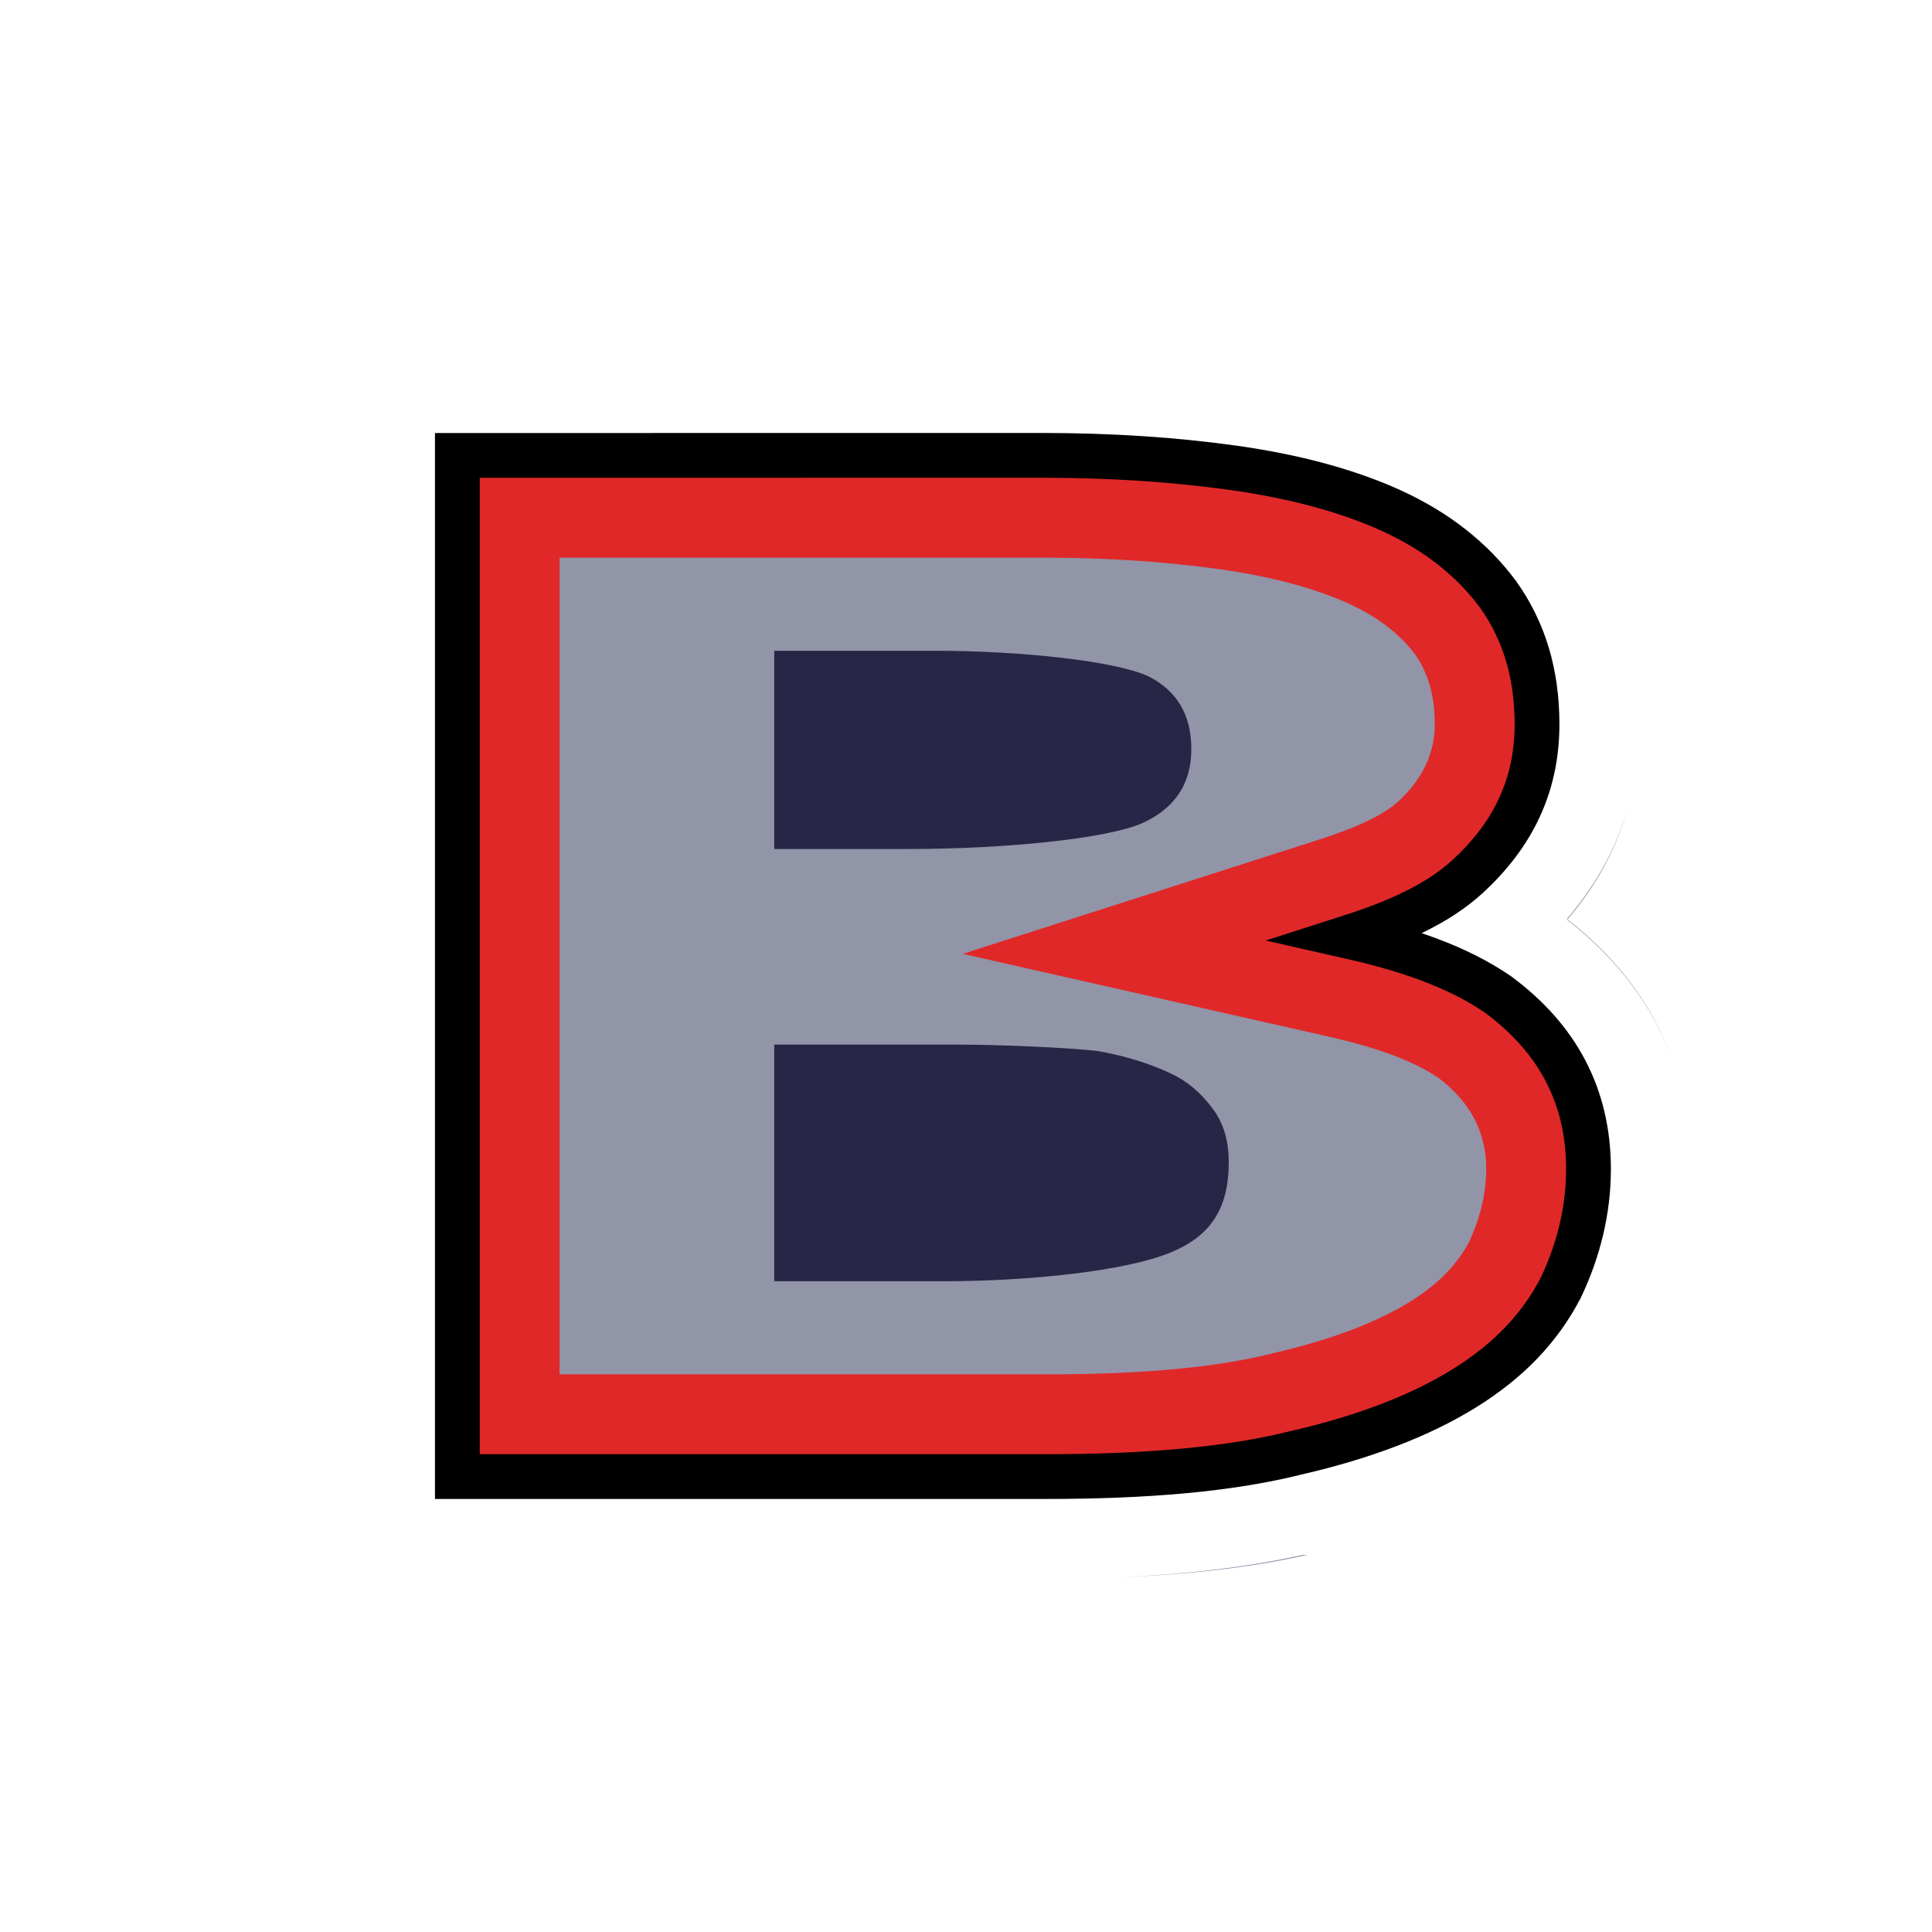
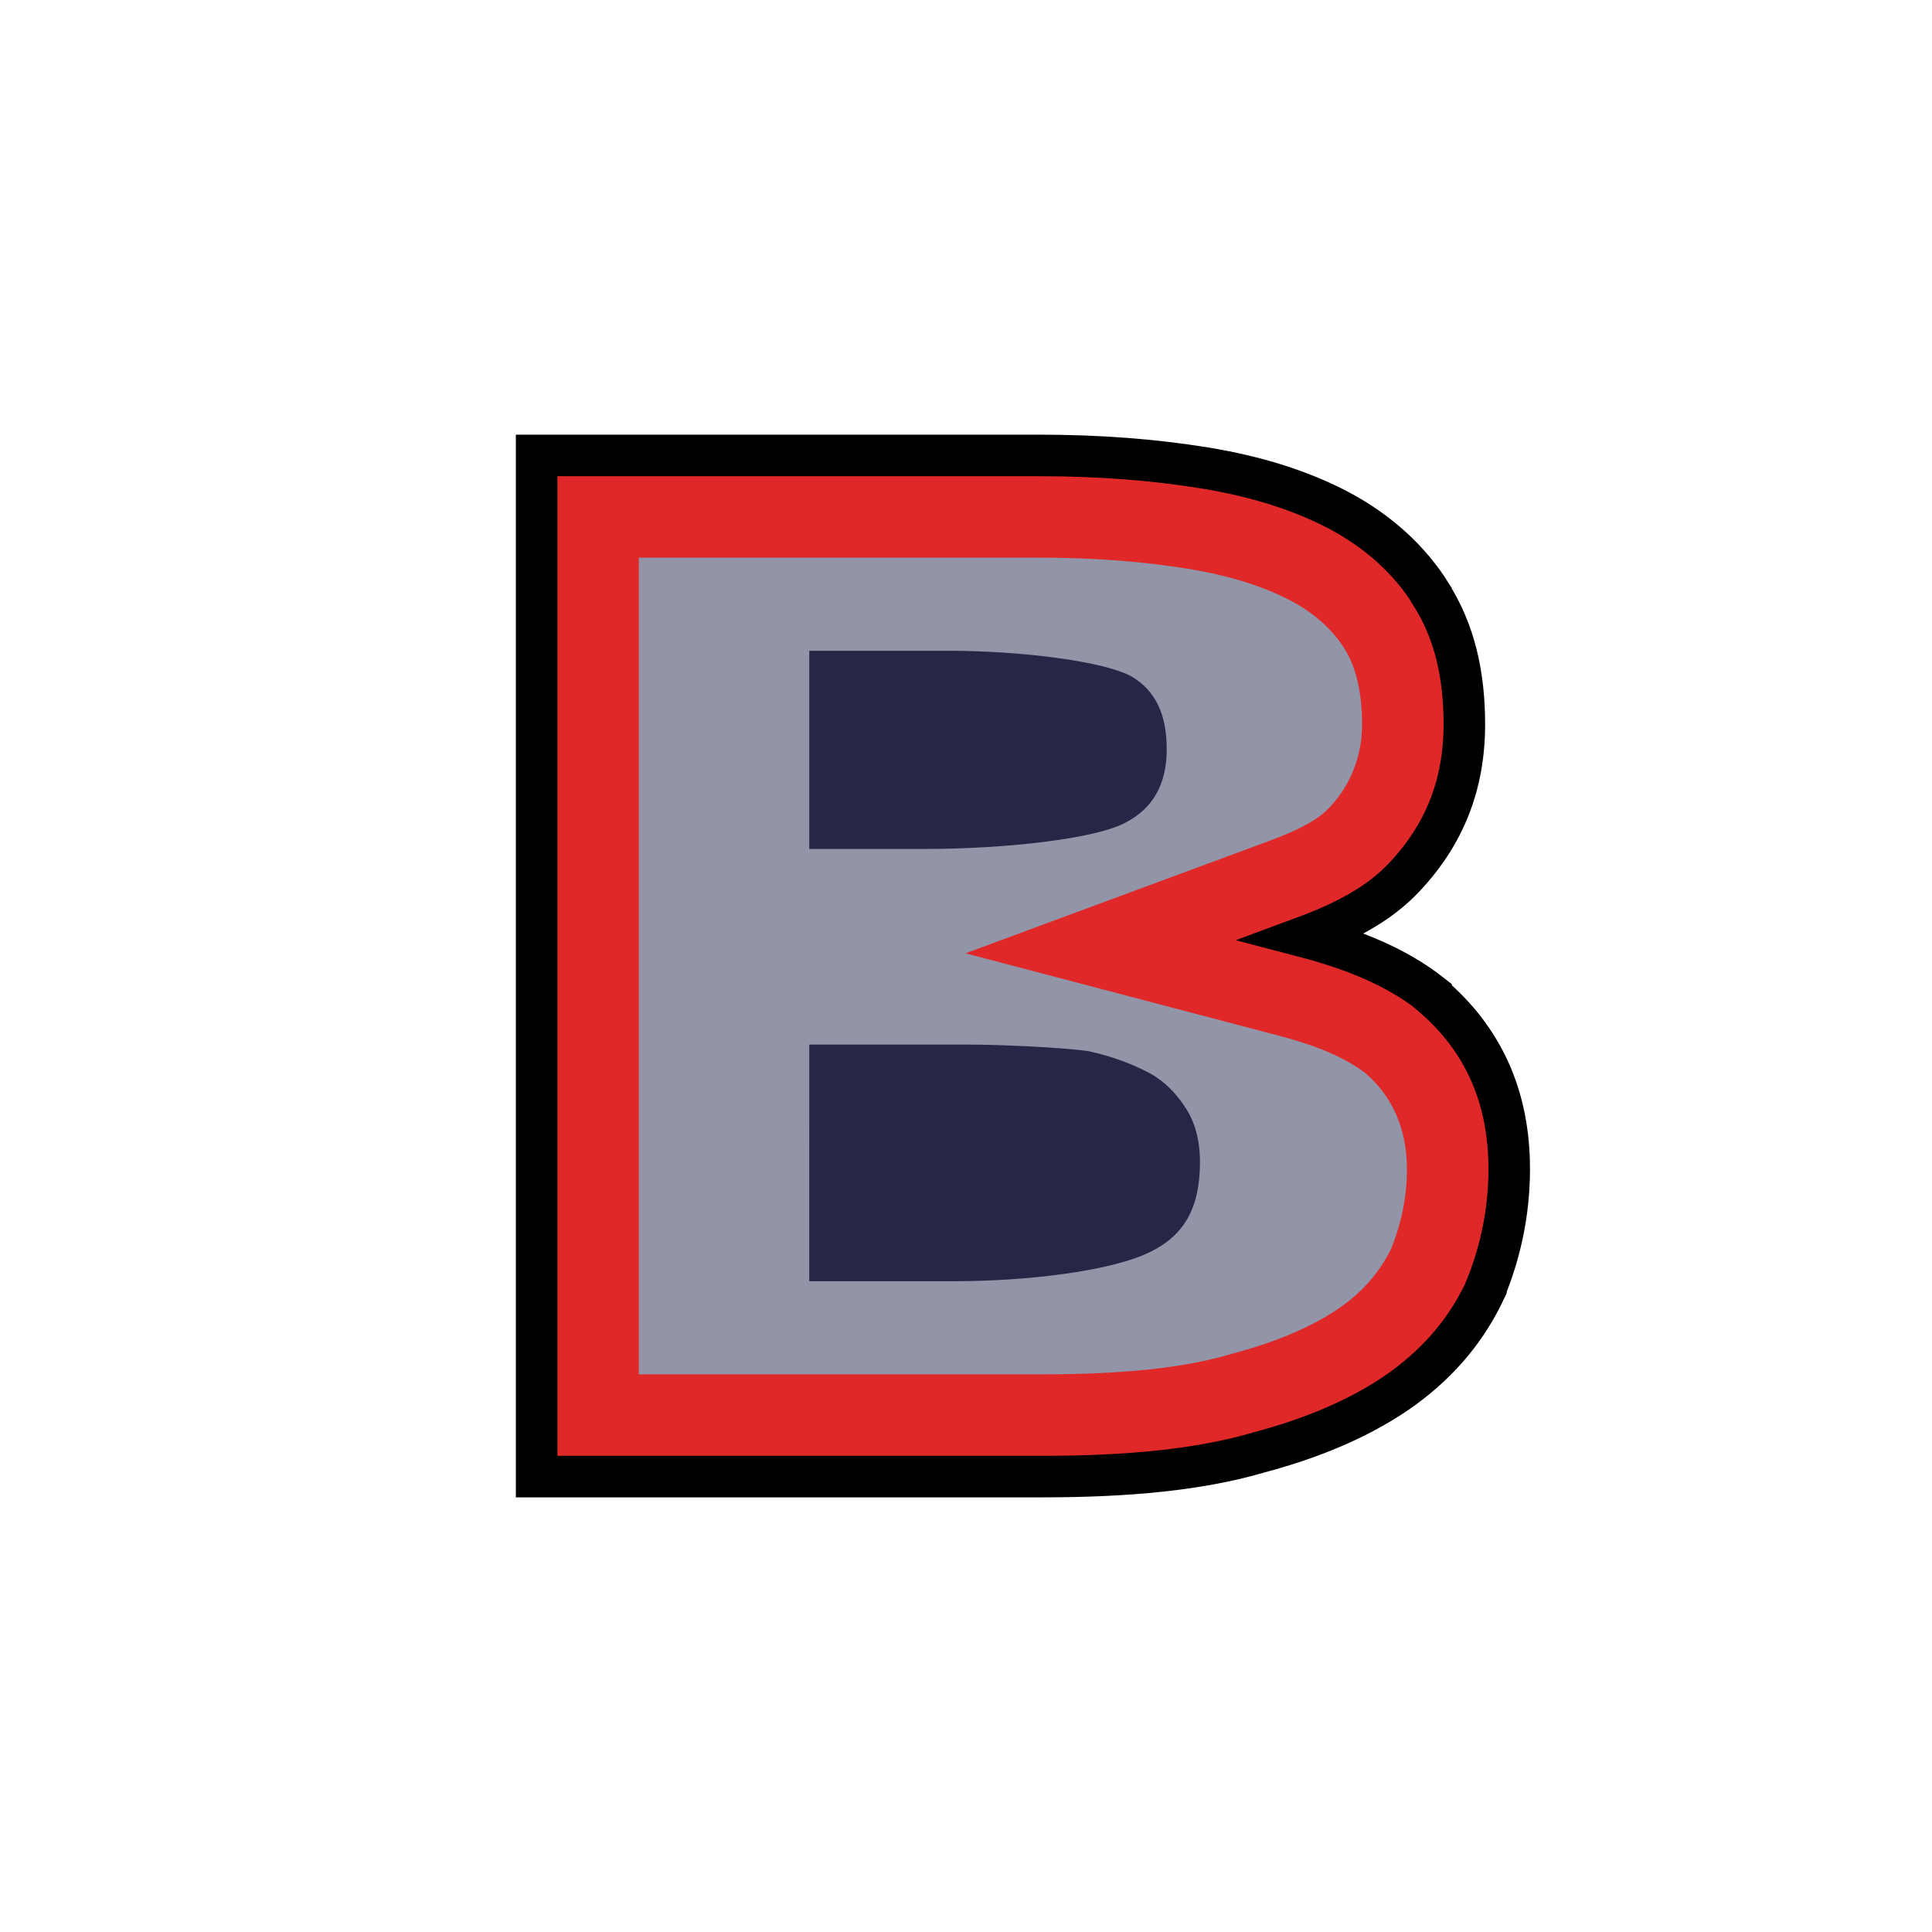
<svg xmlns="http://www.w3.org/2000/svg" version="1.1" id="svg815" width="100" height="100" viewBox="0 0 100 100">
  <defs id="defs819">
    <clipPath clipPathUnits="userSpaceOnUse" id="clipPath4597">
      <path d="m 143.899,191.062 -1.052,2.656 h 2.155 z m -4.443,6.047 h 2.005 l 0.768,-1.871 h 3.144 l 0.664,1.871 h 2.33 l -3.709,-8.446 h -1.512 z" style="fill:#87d639;fill-opacity:1;fill-rule:evenodd;stroke:#000000;stroke-width:0.265;stroke-linecap:butt;stroke-linejoin:miter;stroke-miterlimit:4;stroke-dasharray:none;stroke-opacity:1" id="path4599" />
    </clipPath>
    <clipPath clipPathUnits="userSpaceOnUse" id="clipPath888">
      <text id="text892" y="197.225" x="140.472" style="font-style:normal;font-weight:normal;font-size:12.155px;line-height:1.25;font-family:sans-serif;letter-spacing:0px;word-spacing:0px;fill:#e02828;fill-opacity:1;stroke:#000000;stroke-width:0.304;stroke-opacity:1" xml:space="preserve">
        <tspan style="font-style:normal;font-variant:normal;font-weight:bold;font-stretch:condensed;font-family:'Helvetica Neue';-inkscape-font-specification:'Helvetica Neue Bold Condensed';fill:#e02828;fill-opacity:1;stroke:#000000;stroke-width:0.304;stroke-opacity:1" y="197.225" x="140.472" id="tspan890">B</tspan>
      </text>
    </clipPath>
  </defs>
  <g id="g846" style="opacity:1">
-     <path id="main_path" style="font-style:normal;font-variant:normal;font-weight:bold;font-stretch:condensed;font-size:82.477px;line-height:1.25;font-family:'Helvetica Neue';-inkscape-font-specification:'Helvetica Neue Bold Condensed';letter-spacing:0px;word-spacing:0px;fill:#e02828;fill-opacity:1;stroke:#000000;stroke-width:2.318;stroke-opacity:1" d="m 23.673,23.572 v 52.855 h 30.484 c 5.126,0 9.459,-0.358 12.967,-1.24 h 0.004 c 3.456,-0.799 6.356,-1.899 8.654,-3.322 2.329,-1.443 3.916,-3.136 4.984,-5.174 a 12.828,12.828 0 0 0 0.01,-0.018 15.949,15.949 0 0 0 0.008,-0.018 c 0.909,-1.906 1.436,-3.98 1.436,-6.145 0,-3.789 -1.616,-6.768 -4.67,-9.027 a 15.101,15.101 0 0 0 -0.016,-0.012 17.656,17.656 0 0 0 -0.018,-0.012 c -2.079,-1.423 -4.705,-2.315 -7.604,-2.971 2.385,-0.765 4.506,-1.709 6.027,-3.098 2.401,-2.192 3.617,-4.774 3.617,-7.895 0,-2.616 -0.657,-4.816 -2.014,-6.727 a 11.161,11.161 0 0 0 -0.008,-0.01 12.218,12.218 0 0 0 -0.006,-0.008 c -1.331,-1.796 -3.175,-3.253 -5.5,-4.314 -2.295,-1.048 -5.064,-1.78 -8.162,-2.217 -3.082,-0.434 -6.4,-0.65 -9.953,-0.65 z m 16.4,10.111 h 8.395 c 4.29,0 9.299,0.522 11.002,1.336 1.402,0.726 2.193,1.918 2.193,3.758 0,1.784 -0.858,3.059 -2.504,3.811 -1.818,0.83 -7.233,1.354 -12.023,1.354 h -7.062 z m 0,20.385 h 9.605 c 1.886,0 5.59,0.143 7.205,0.342 1.437,0.262 2.641,0.647 3.713,1.15 0.914,0.429 1.613,1.057 2.205,1.867 0.511,0.7 0.799,1.584 0.799,2.73 0,2.421 -0.96,3.81 -2.955,4.646 -2.39,1.02 -7.639,1.512 -11.693,1.512 h -8.879 z" />
-     <path id="main_path-6-9" style="font-style:normal;font-variant:normal;font-weight:bold;font-stretch:condensed;font-size:82.477px;line-height:1.25;font-family:'Helvetica Neue';-inkscape-font-specification:'Helvetica Neue Bold Condensed';letter-spacing:0px;word-spacing:0px;fill:#9294a8;fill-opacity:1;stroke:none;stroke-width:2.318;stroke-opacity:1" d="M 28.963,28.863 V 71.137 H 54.156 c 4.91,0 8.756,-0.346 11.678,-1.08 l 0.102,-0.025 c 0.002,-5.19e-4 0.004,-0.001 0.006,-0.002 3.072,-0.711 5.371,-1.621 7.053,-2.662 1.547,-0.958 2.454,-1.991 3.029,-3.055 0.584,-1.245 0.904,-2.529 0.904,-3.801 0,-1.889 -0.805,-3.465 -2.484,-4.729 -1.318,-0.882 -3.14,-1.553 -5.699,-2.133 L 49.834,49.371 68.297,43.451 c 2.09,-0.67 3.365,-1.317 4.076,-1.967 1.312,-1.198 1.893,-2.584 1.893,-3.986 0,-1.598 -0.399,-2.737 -1.018,-3.623 -0.736,-0.981 -1.832,-1.898 -3.416,-2.621 -1.72,-0.785 -3.96,-1.405 -6.703,-1.791 -2.807,-0.395 -5.873,-0.6 -9.215,-0.6 z m 55.793,10.332 c -0.01,0.101 -0.027,0.199 -0.039,0.299 0.012,-0.1 0.029,-0.198 0.039,-0.299 z m -0.217,1.453 c -0.053,0.266 -0.113,0.528 -0.18,0.787 0.064,-0.26 0.129,-0.52 0.18,-0.787 z m -0.305,1.248 c -0.612,2.093 -1.671,3.959 -3.131,5.664 0.011,0.009 0.022,0.017 0.033,0.025 1.464,-1.707 2.504,-3.585 3.098,-5.689 z m -3.098,5.689 c -0.007,0.008 -0.013,0.016 -0.02,0.023 2.556,2.003 4.412,4.401 5.445,7.25 -1.022,-2.86 -2.864,-5.269 -5.426,-7.273 z M 67.43,80.479 c -2.88,0.64 -6.062,1.01 -9.525,1.16 3.558,-0.136 6.832,-0.494 9.76,-1.16 z" />
-     <path id="main_path-6-2" style="font-style:normal;font-variant:normal;font-weight:bold;font-stretch:condensed;font-size:82.477px;line-height:1.25;font-family:'Helvetica Neue';-inkscape-font-specification:'Helvetica Neue Bold Condensed';letter-spacing:0px;word-spacing:0px;fill:#272646;fill-opacity:1;stroke:none;stroke-width:2.318;stroke-opacity:1" d="m 40.073,33.684 h 8.395 c 4.29,0 9.299,0.522 11.002,1.336 1.402,0.726 2.193,1.918 2.193,3.758 0,1.784 -0.858,3.059 -2.504,3.811 -1.818,0.83 -7.233,1.354 -12.023,1.354 h -7.062 z m 0,20.385 h 9.605 c 1.886,0 5.59,0.143 7.205,0.342 1.437,0.262 2.641,0.647 3.713,1.15 0.914,0.429 1.613,1.057 2.205,1.867 0.511,0.7 0.799,1.584 0.799,2.73 0,2.421 -0.96,3.81 -2.955,4.646 -2.39,1.02 -7.639,1.512 -11.693,1.512 h -8.879 z" />
+     <path id="main_path" style="font-style:normal;font-variant:normal;font-weight:bold;font-stretch:condensed;font-size:82.477px;line-height:1.25;font-family:'Helvetica Neue';-inkscape-font-specification:'Helvetica Neue Bold Condensed';letter-spacing:0px;word-spacing:0px;fill:#e02828;fill-opacity:1;stroke:#000000;stroke-width:2.15;stroke-opacity:1" d="m 27.776,23.573 v 52.855 h 26.16 c 4.475,0 8.175,-0.358 11.187,-1.24 v 0 c 3.012,-0.799 5.507,-1.899 7.486,-3.322 1.979,-1.443 3.356,-3.136 4.303,-5.174 a 11.039,12.828 0 0 0 0,-0.018 13.725,15.949 0 0 0 0,-0.018 c 0.774,-1.906 1.205,-3.98 1.205,-6.144 0,-3.789 -1.377,-6.767 -4.044,-9.027 a 12.995,15.101 0 0 0 0,-0.012 15.193,17.655 0 0 0 0,-0.012 c -1.807,-1.423 -4.044,-2.315 -6.54,-2.971 2.065,-0.764 3.872,-1.709 5.163,-3.098 2.065,-2.192 3.098,-4.774 3.098,-7.894 0,-2.616 -0.516,-4.816 -1.721,-6.726 a 9.604,11.161 0 0 0 0,-0.01 10.514,12.218 0 0 0 0,-0.008 c -1.119,-1.796 -2.754,-3.253 -4.733,-4.314 -1.979,-1.048 -4.303,-1.78 -6.97,-2.217 -2.668,-0.434 -5.507,-0.65 -8.605,-0.65 z m 14.112,10.111 h 7.228 c 3.614,0 8.003,0.522 9.466,1.336 1.205,0.726 1.807,1.918 1.807,3.758 0,1.784 -0.688,3.059 -2.151,3.81 -1.549,0.83 -6.196,1.353 -10.326,1.353 h -6.024 z m 0,20.384 h 8.261 c 1.635,0 4.819,0.143 6.196,0.342 1.205,0.262 2.237,0.647 3.184,1.15 0.774,0.429 1.377,1.057 1.893,1.867 0.43,0.7 0.688,1.584 0.688,2.73 0,2.421 -0.861,3.81 -2.582,4.646 -2.065,1.02 -6.54,1.512 -10.068,1.512 h -7.573 z" />
+     <path id="main_path-7-5" style="font-style:normal;font-variant:normal;font-weight:bold;font-stretch:condensed;font-size:82.477px;line-height:1.25;font-family:'Helvetica Neue';-inkscape-font-specification:'Helvetica Neue Bold Condensed';letter-spacing:0px;word-spacing:0px;fill:#9294a8;fill-opacity:1;stroke:none;stroke-width:2.15;stroke-opacity:1" d="m 33.066,28.863 v 42.273 h 20.869 c 4.227,0 7.346,-0.338 9.701,-1.027 l 0.064,-0.02 0.066,-0.018 c 2.554,-0.677 4.4,-1.534 5.736,-2.492 1.186,-0.867 1.97,-1.858 2.516,-2.969 0.512,-1.277 0.805,-2.658 0.805,-4.1 0,-2.179 -0.833,-3.839 -2.158,-4.971 -1.026,-0.774 -2.422,-1.393 -4.48,-1.934 l -16.209,-4.262 15.719,-5.818 c 1.727,-0.639 2.588,-1.16 3.123,-1.736 l 0.014,-0.014 0.012,-0.014 c 1.042,-1.106 1.658,-2.604 1.658,-4.266 0,-1.834 -0.391,-3.09 -0.904,-3.904 l -0.057,-0.09 C 68.972,32.612 68.084,31.777 66.848,31.111 65.471,30.385 63.735,29.808 61.516,29.445 59.167,29.063 56.613,28.863 53.764,28.863 Z" />
+     <path id="main_path-7-8" style="font-style:normal;font-variant:normal;font-weight:bold;font-stretch:condensed;font-size:82.477px;line-height:1.25;font-family:'Helvetica Neue';-inkscape-font-specification:'Helvetica Neue Bold Condensed';letter-spacing:0px;word-spacing:0px;fill:#272646;fill-opacity:1;stroke:none;stroke-width:2.15;stroke-opacity:1" d="m 41.888,33.684 h 7.228 c 3.614,0 8.003,0.522 9.466,1.336 1.205,0.726 1.807,1.918 1.807,3.758 0,1.784 -0.688,3.059 -2.151,3.81 -1.549,0.83 -6.196,1.353 -10.326,1.353 h -6.024 z m 0,20.384 h 8.261 c 1.635,0 4.819,0.143 6.196,0.342 1.205,0.262 2.237,0.647 3.184,1.15 0.774,0.429 1.377,1.057 1.893,1.867 0.43,0.7 0.688,1.584 0.688,2.73 0,2.421 -0.861,3.81 -2.582,4.646 -2.065,1.02 -6.54,1.512 -10.068,1.512 h -7.573 z" />
  </g>
</svg>
